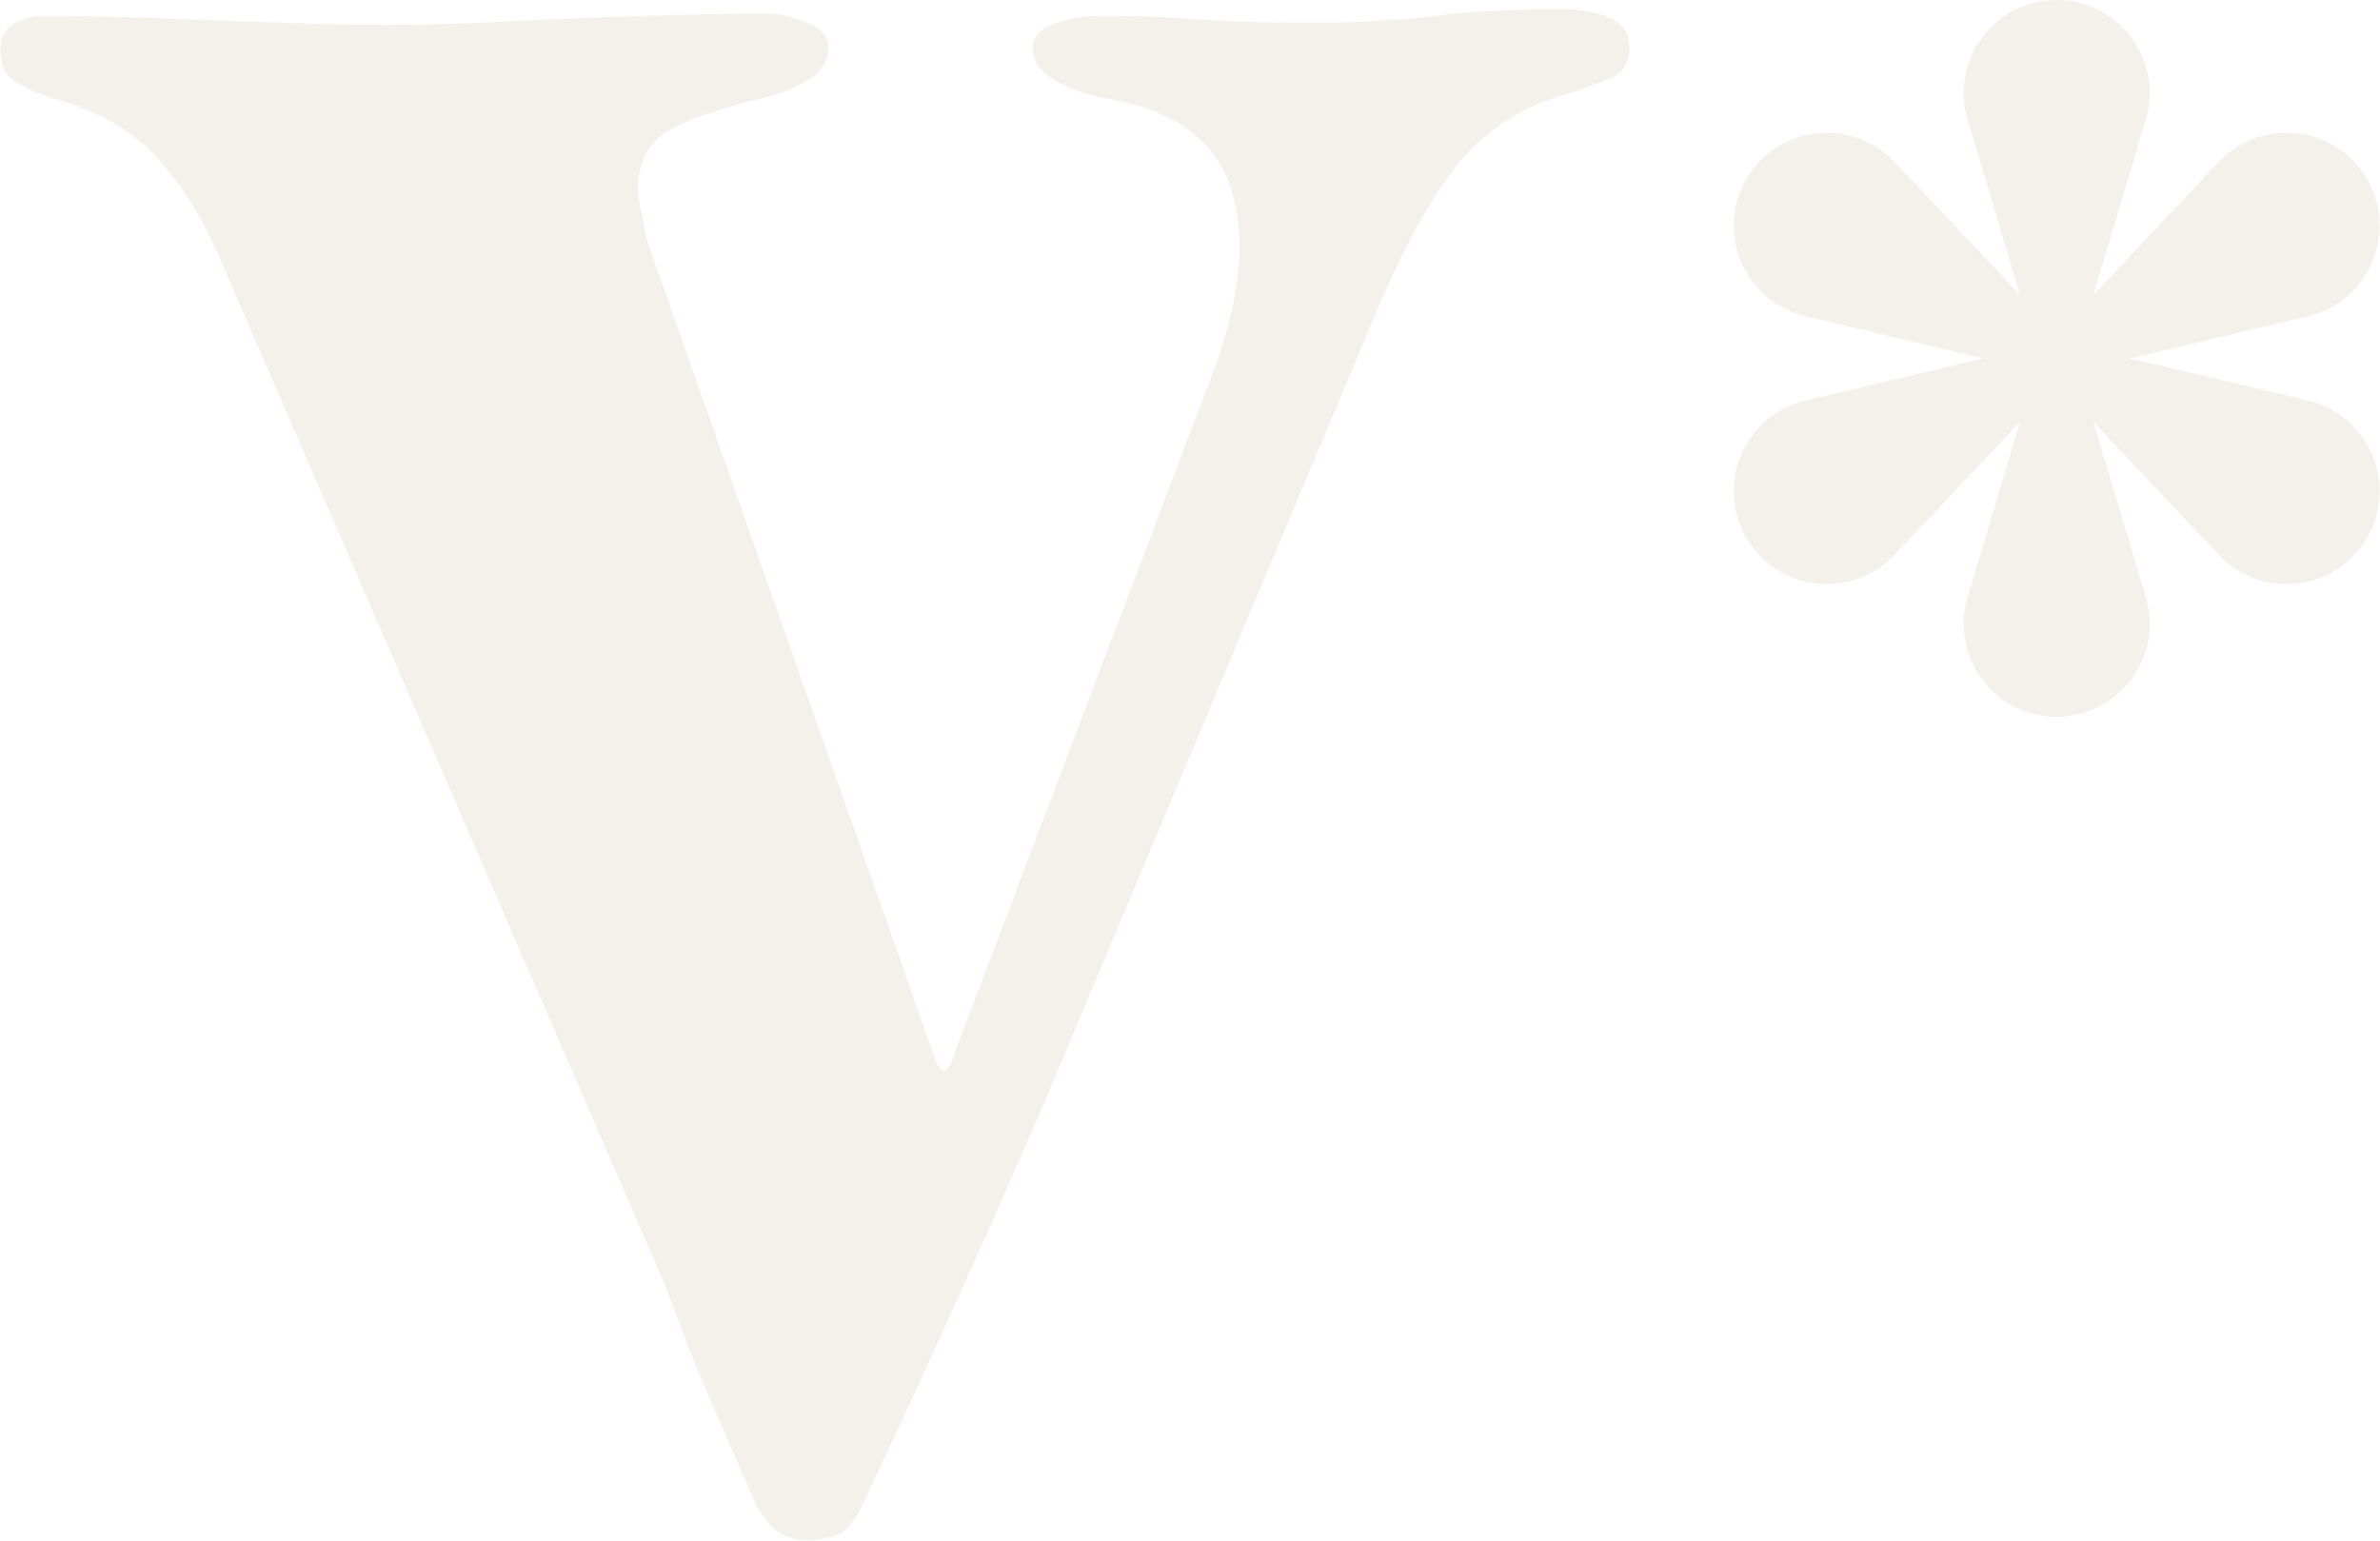
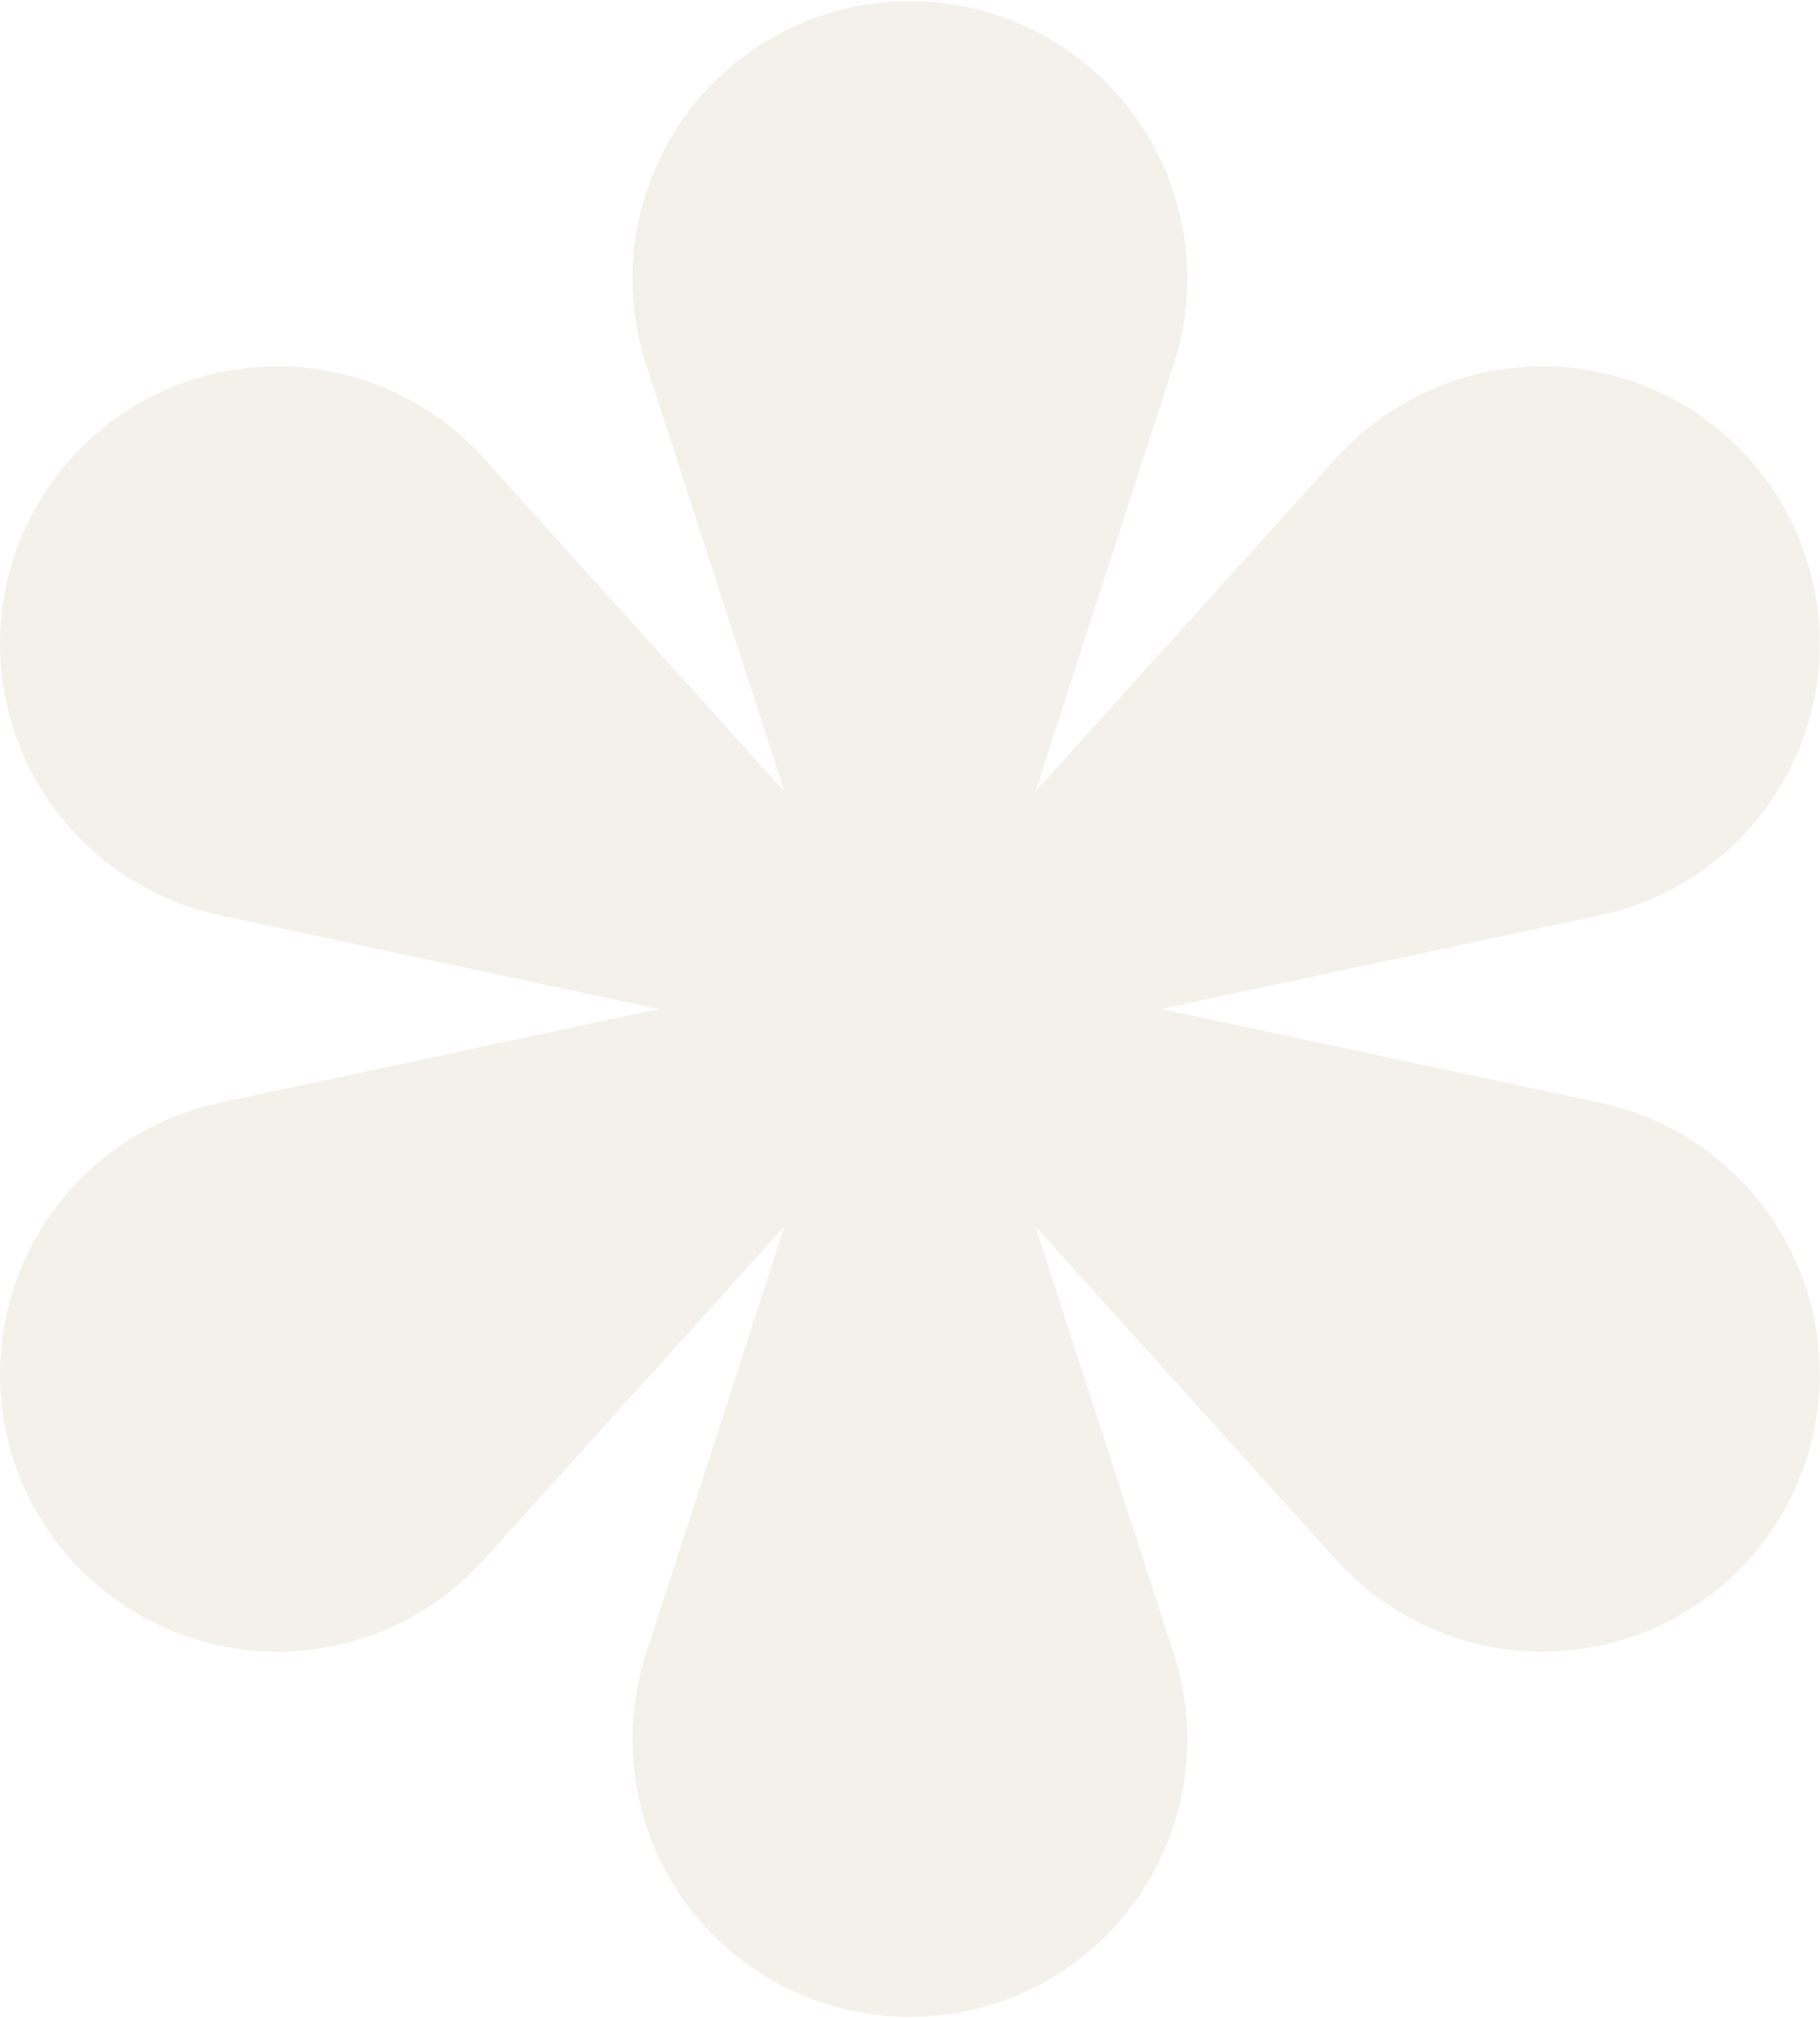
- <svg xmlns="http://www.w3.org/2000/svg" viewBox="0 -661 1048.65 679" fill="#F4F1EA" role="img" aria-label="Vega" width="1049" height="679">
-   <path d="M355 18Q340 18 332 0Q325 -16 313.5 -42.5Q302 -69 294 -92L95 -551Q85 -574 68.5 -592Q52 -610 22 -618Q13 -621 6.5 -625Q0 -629 0 -639Q0 -647 6 -650.5Q12 -654 19 -654Q40 -654 68 -653Q96 -652 124 -651Q152 -650 171 -650Q191 -650 222 -651.5Q253 -653 284.5 -654Q316 -655 338 -655Q346 -655 355.5 -651Q365 -647 365 -640Q365 -631 355.5 -625.5Q346 -620 337 -618Q307 -611 294 -603Q281 -595 281 -578Q281 -574 282.5 -567.5Q284 -561 285 -555L411 -197Q413 -190 415.5 -189Q418 -188 421 -198L533 -493Q553 -544 542.5 -577.5Q532 -611 485 -618Q475 -620 465 -625.5Q455 -631 455 -640Q455 -647 464.5 -650.5Q474 -654 484 -654Q506 -654 519.5 -653Q533 -652 546 -651.5Q559 -651 579 -651Q608 -651 632.5 -654Q657 -657 688 -657Q699 -657 708.5 -653.5Q718 -650 718 -640Q718 -630 709.5 -626.5Q701 -623 692 -620Q662 -612 643.5 -590Q625 -568 605 -520L461 -177Q442 -133 428 -102Q414 -71 403 -47Q392 -23 381 0Q377 10 371.5 14Q366 18 355 18Z" />
-   <path d="M890.12 -531.06L867.04 -608.26C862.02 -625.05 868.23 -643.17 882.49 -653.36C896.75 -663.55 915.9 -663.55 930.16 -653.36C944.42 -643.17 950.63 -625.05 945.61 -608.26L922.53 -531.06L977.84 -589.65C989.87 -602.39 1008.67 -606.08 1024.62 -598.82C1040.57 -591.57 1050.15 -574.98 1048.46 -557.54C1046.76 -540.09 1034.17 -525.66 1017.12 -521.61L938.73 -503L1017.12 -484.39C1034.17 -480.34 1046.76 -465.91 1048.46 -448.46C1050.15 -431.02 1040.57 -414.43 1024.62 -407.18C1008.67 -399.92 989.87 -403.61 977.84 -416.35L922.53 -474.94L945.61 -397.74C950.63 -380.95 944.42 -362.83 930.16 -352.64C915.9 -342.45 896.75 -342.45 882.49 -352.64C868.23 -362.83 862.02 -380.95 867.04 -397.74L890.12 -474.94L834.81 -416.35C822.78 -403.61 803.98 -399.92 788.03 -407.18C772.08 -414.43 762.5 -431.02 764.19 -448.46C765.89 -465.91 778.48 -480.34 795.53 -484.39L873.92 -503L795.53 -521.61C778.48 -525.66 765.89 -540.09 764.19 -557.54C762.5 -574.98 772.08 -591.57 788.03 -598.82C803.98 -606.08 822.78 -602.39 834.81 -589.65L890.12 -531.06Z" />
+ <svg xmlns="http://www.w3.org/2000/svg" viewBox="-142.66 -158 285.32 316" fill="#F4F1EA" role="img" aria-label="Vega" width="285" height="316">
+   <path d="M-19.68 -34.09L-41.38 -101.1C-47.19 -119.02 -40.8 -138.63 -25.56 -149.7C-10.32 -160.77 10.32 -160.77 25.56 -149.7C40.8 -138.63 47.19 -119.02 41.38 -101.1L19.68 -34.09L66.86 -86.39C79.48 -100.37 99.66 -104.65 116.87 -96.98C134.07 -89.32 144.39 -71.45 142.42 -52.72C140.46 -33.98 126.66 -18.64 108.24 -14.71L39.37 0L108.24 14.71C126.66 18.64 140.46 33.98 142.42 52.72C144.39 71.45 134.07 89.32 116.87 96.98C99.66 104.65 79.48 100.37 66.86 86.39L19.68 34.09L41.38 101.1C47.19 119.02 40.8 138.63 25.56 149.7C10.32 160.77 -10.32 160.77 -25.56 149.7C-40.8 138.63 -47.19 119.02 -41.38 101.1L-19.68 34.09L-66.86 86.39C-79.48 100.37 -99.66 104.65 -116.87 96.98C-134.07 89.32 -144.39 71.45 -142.42 52.72C-140.46 33.98 -126.66 18.64 -108.24 14.71L-39.37 0L-108.24 -14.71C-126.66 -18.64 -140.46 -33.98 -142.42 -52.72C-144.39 -71.45 -134.07 -89.32 -116.87 -96.98C-99.66 -104.65 -79.48 -100.37 -66.86 -86.39L-19.68 -34.09Z" />
</svg>
